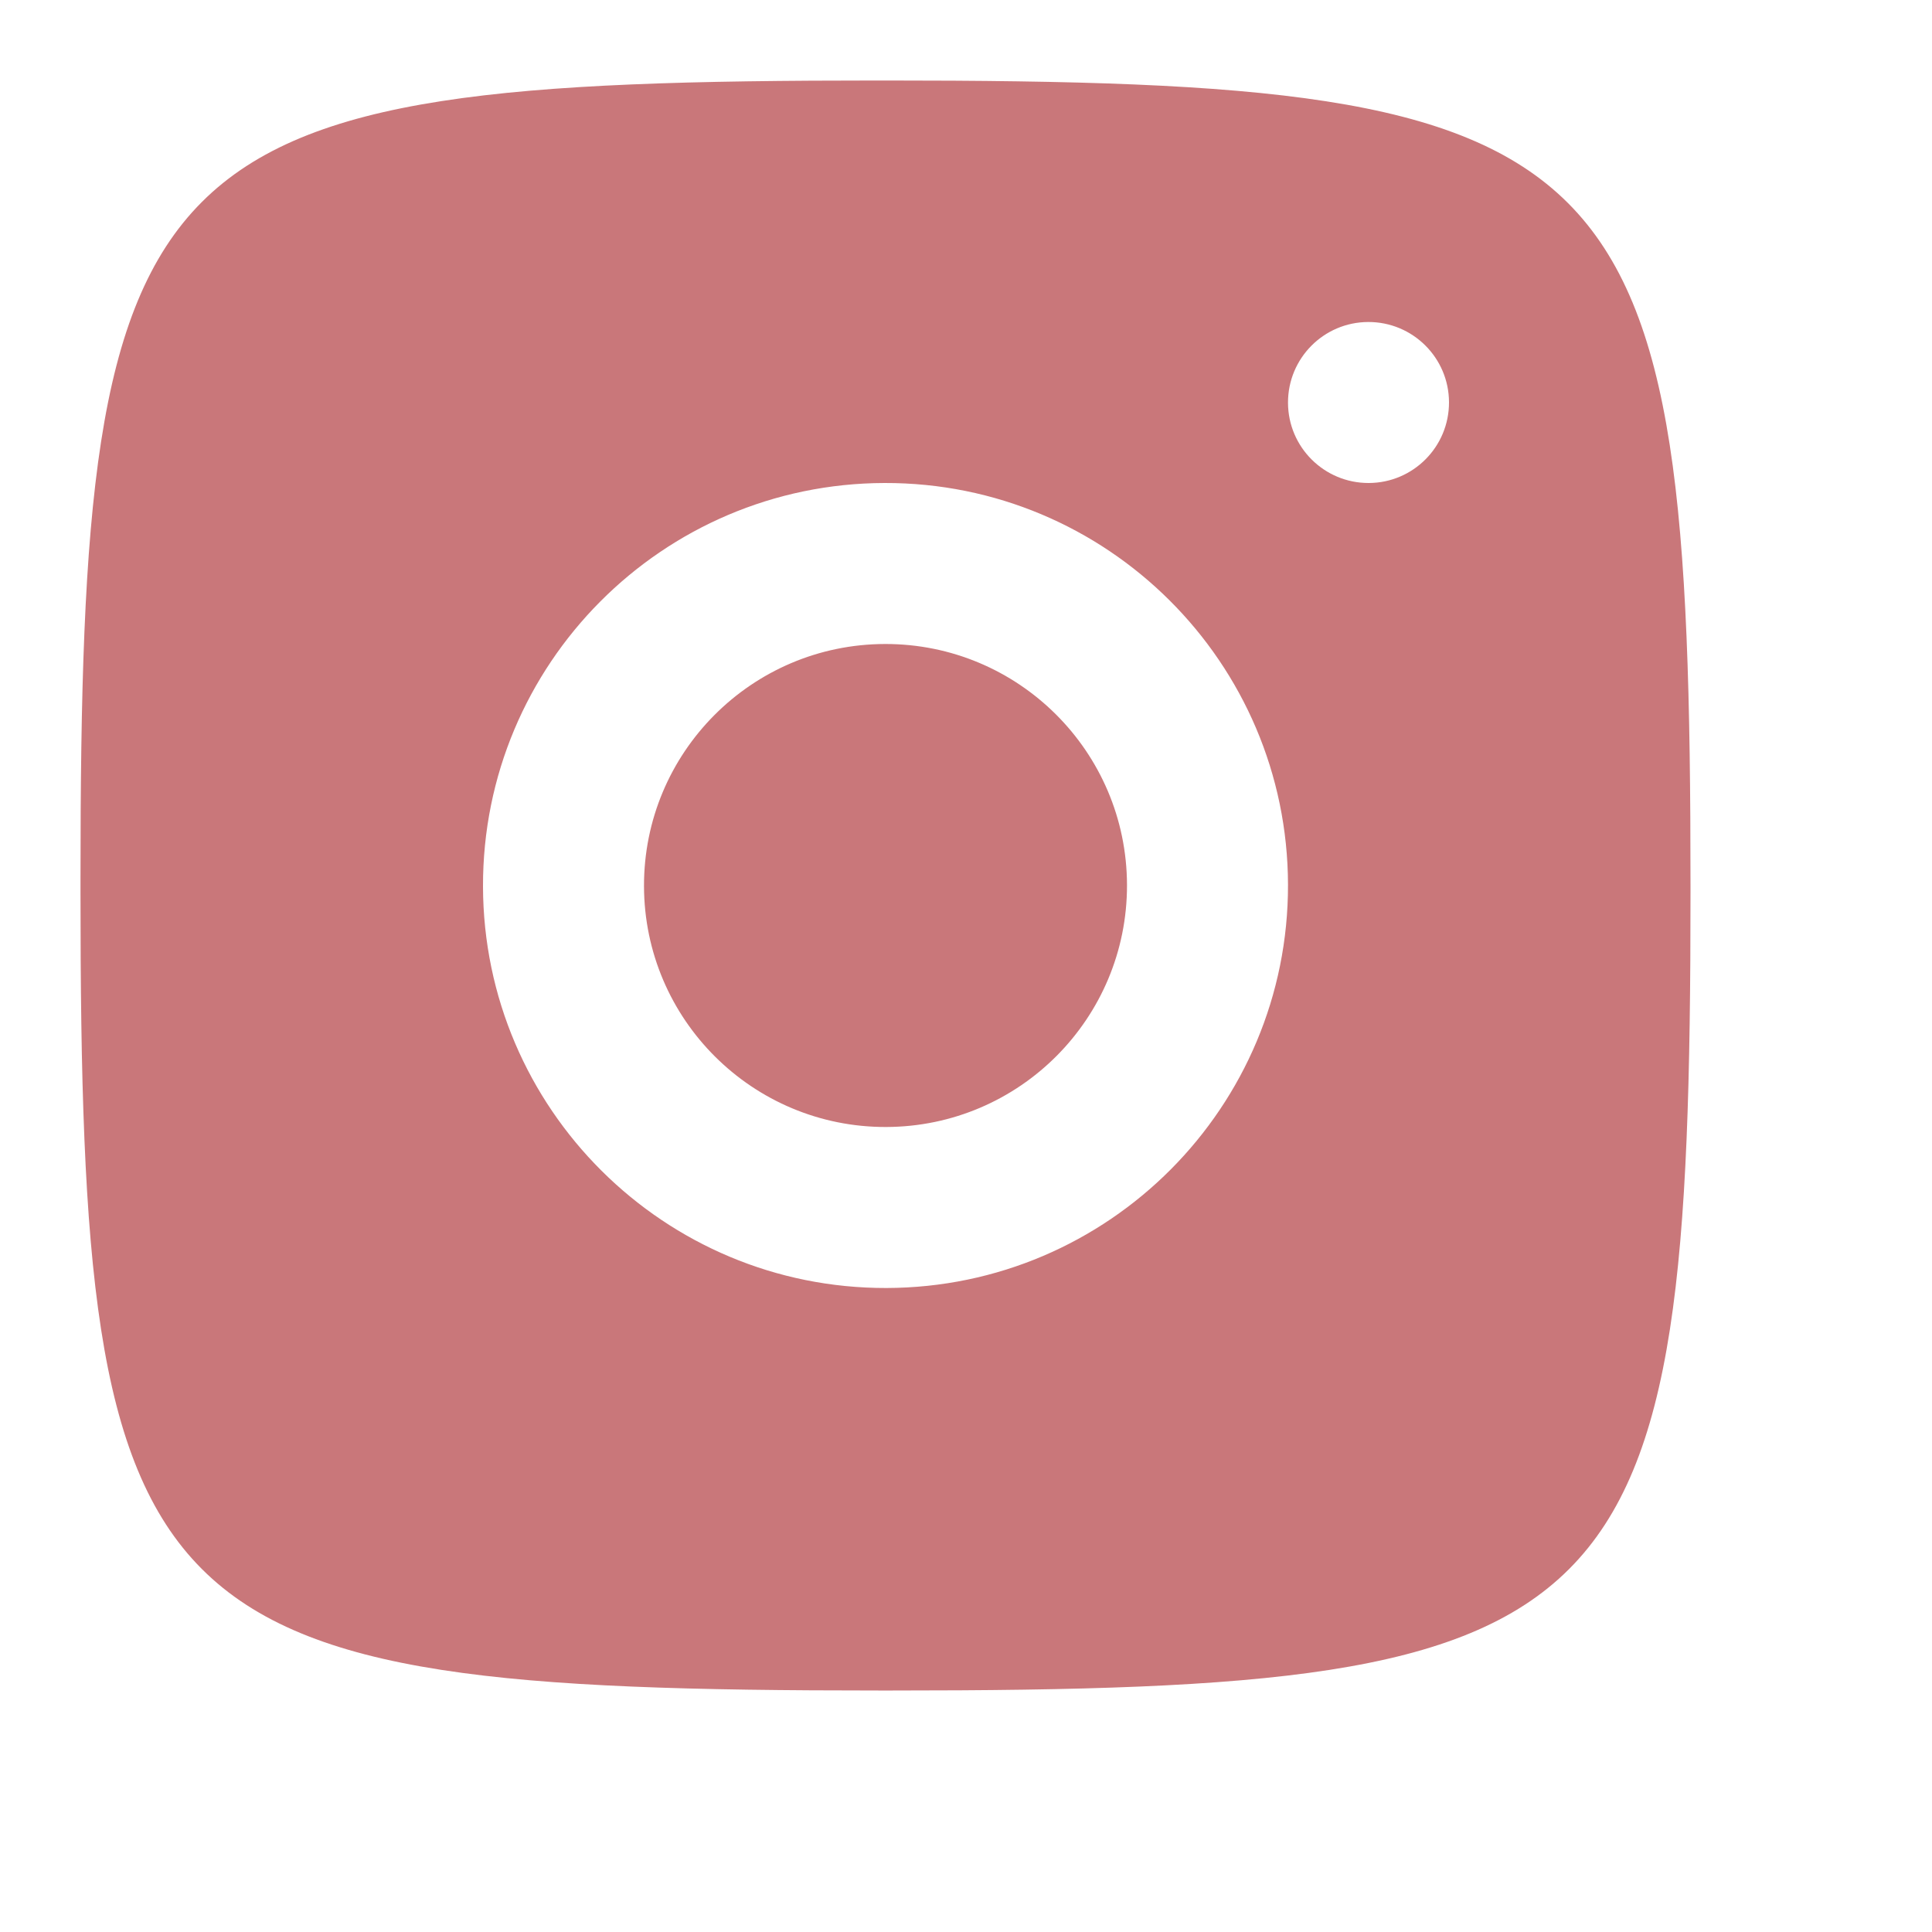
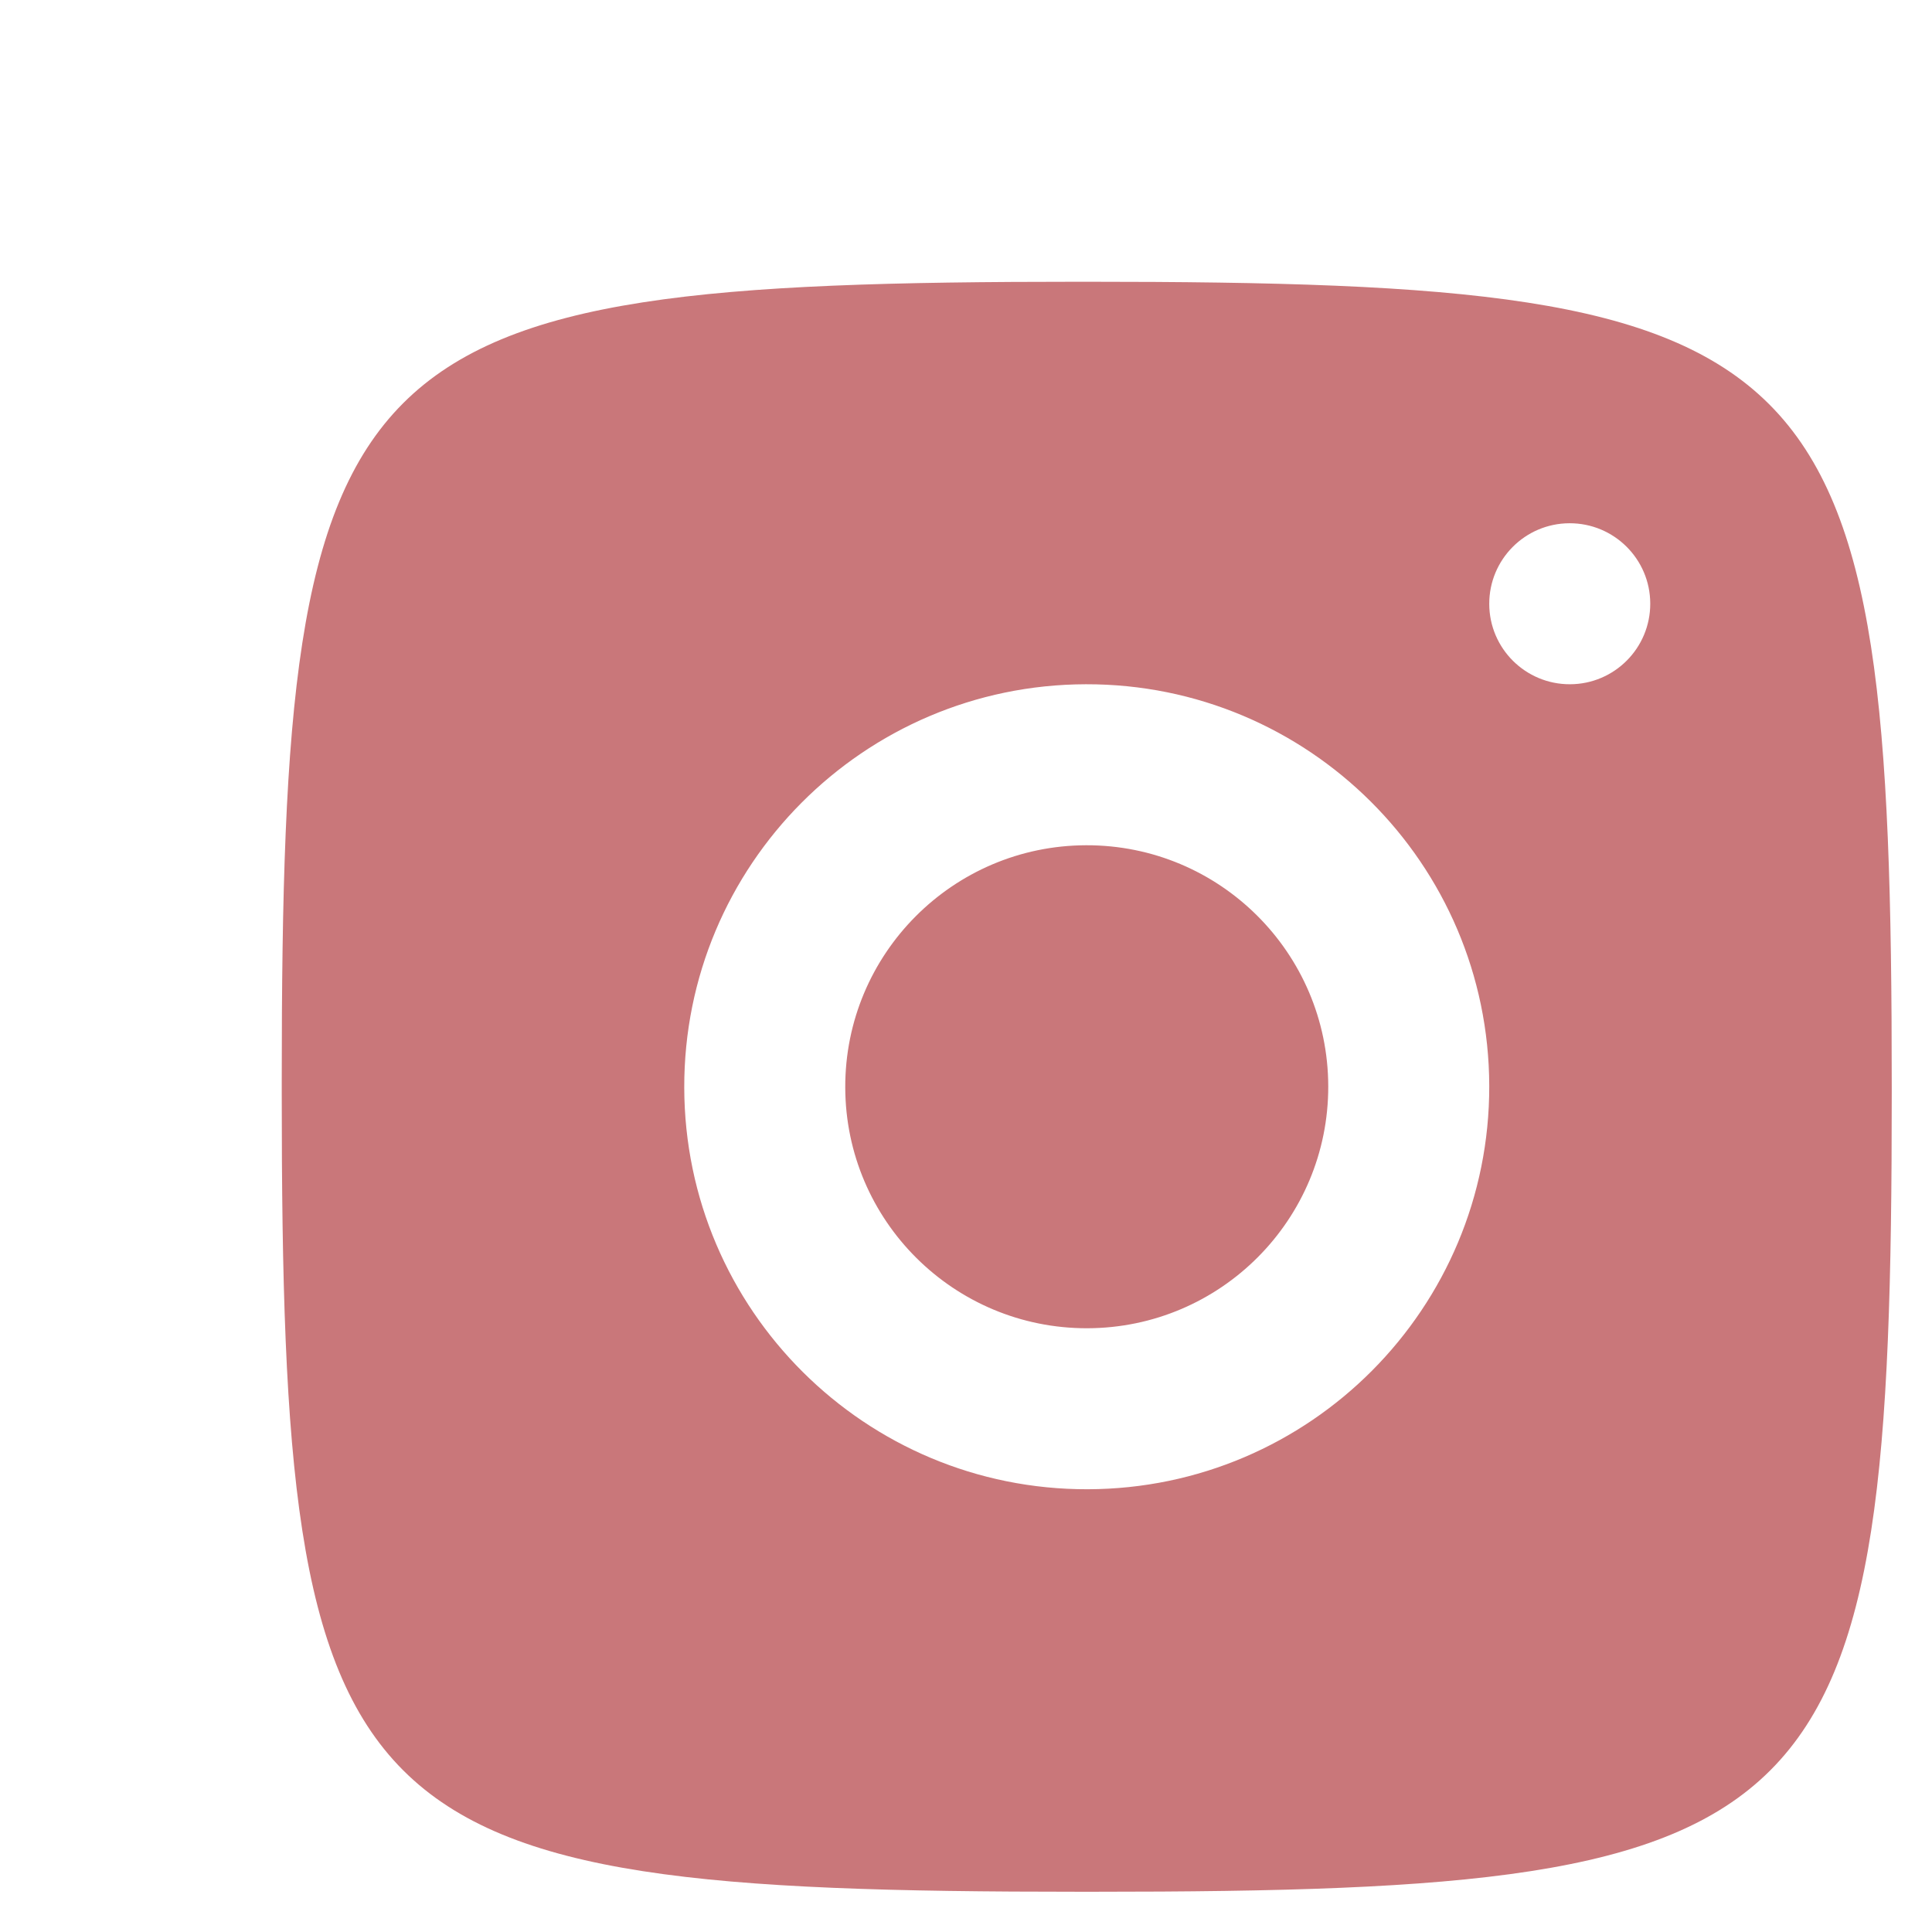
- <svg xmlns="http://www.w3.org/2000/svg" viewBox="10 10 48 48" width="150px" height="150px">
+ <svg xmlns="http://www.w3.org/2000/svg" viewBox="5 5 48 48" width="150px" height="150px">
  <path fill="#C9777A" d="M 31.82 12 C 13.438 12 12 13.439 12 31.82 L 12 32.18 C 12 50.561 13.438 52 31.82 52 L 32.18 52 C 50.562 52 52 50.561 52 32.18 L 52 32 C 52 13.452 50.548 12 32 12 L 31.82 12 z M 43.994 18 C 45.099 17.997 45.997 18.889 46 19.994 C 46.003 21.099 45.111 21.997 44.006 22 C 42.901 22.003 42.003 21.111 42 20.006 C 41.997 18.901 42.889 18.003 43.994 18 z M 31.977 22 C 37.499 21.987 41.987 26.455 42 31.977 C 42.013 37.499 37.545 41.987 32.023 42 C 26.501 42.013 22.013 37.545 22 32.023 C 21.987 26.501 26.455 22.013 31.977 22 z M 31.986 26 C 28.672 26.008 25.992 28.702 26 32.016 C 26.008 35.329 28.701 38.008 32.014 38 C 35.328 37.992 38.008 35.299 38 31.986 C 37.992 28.672 35.299 25.992 31.986 26 z" />
</svg>
